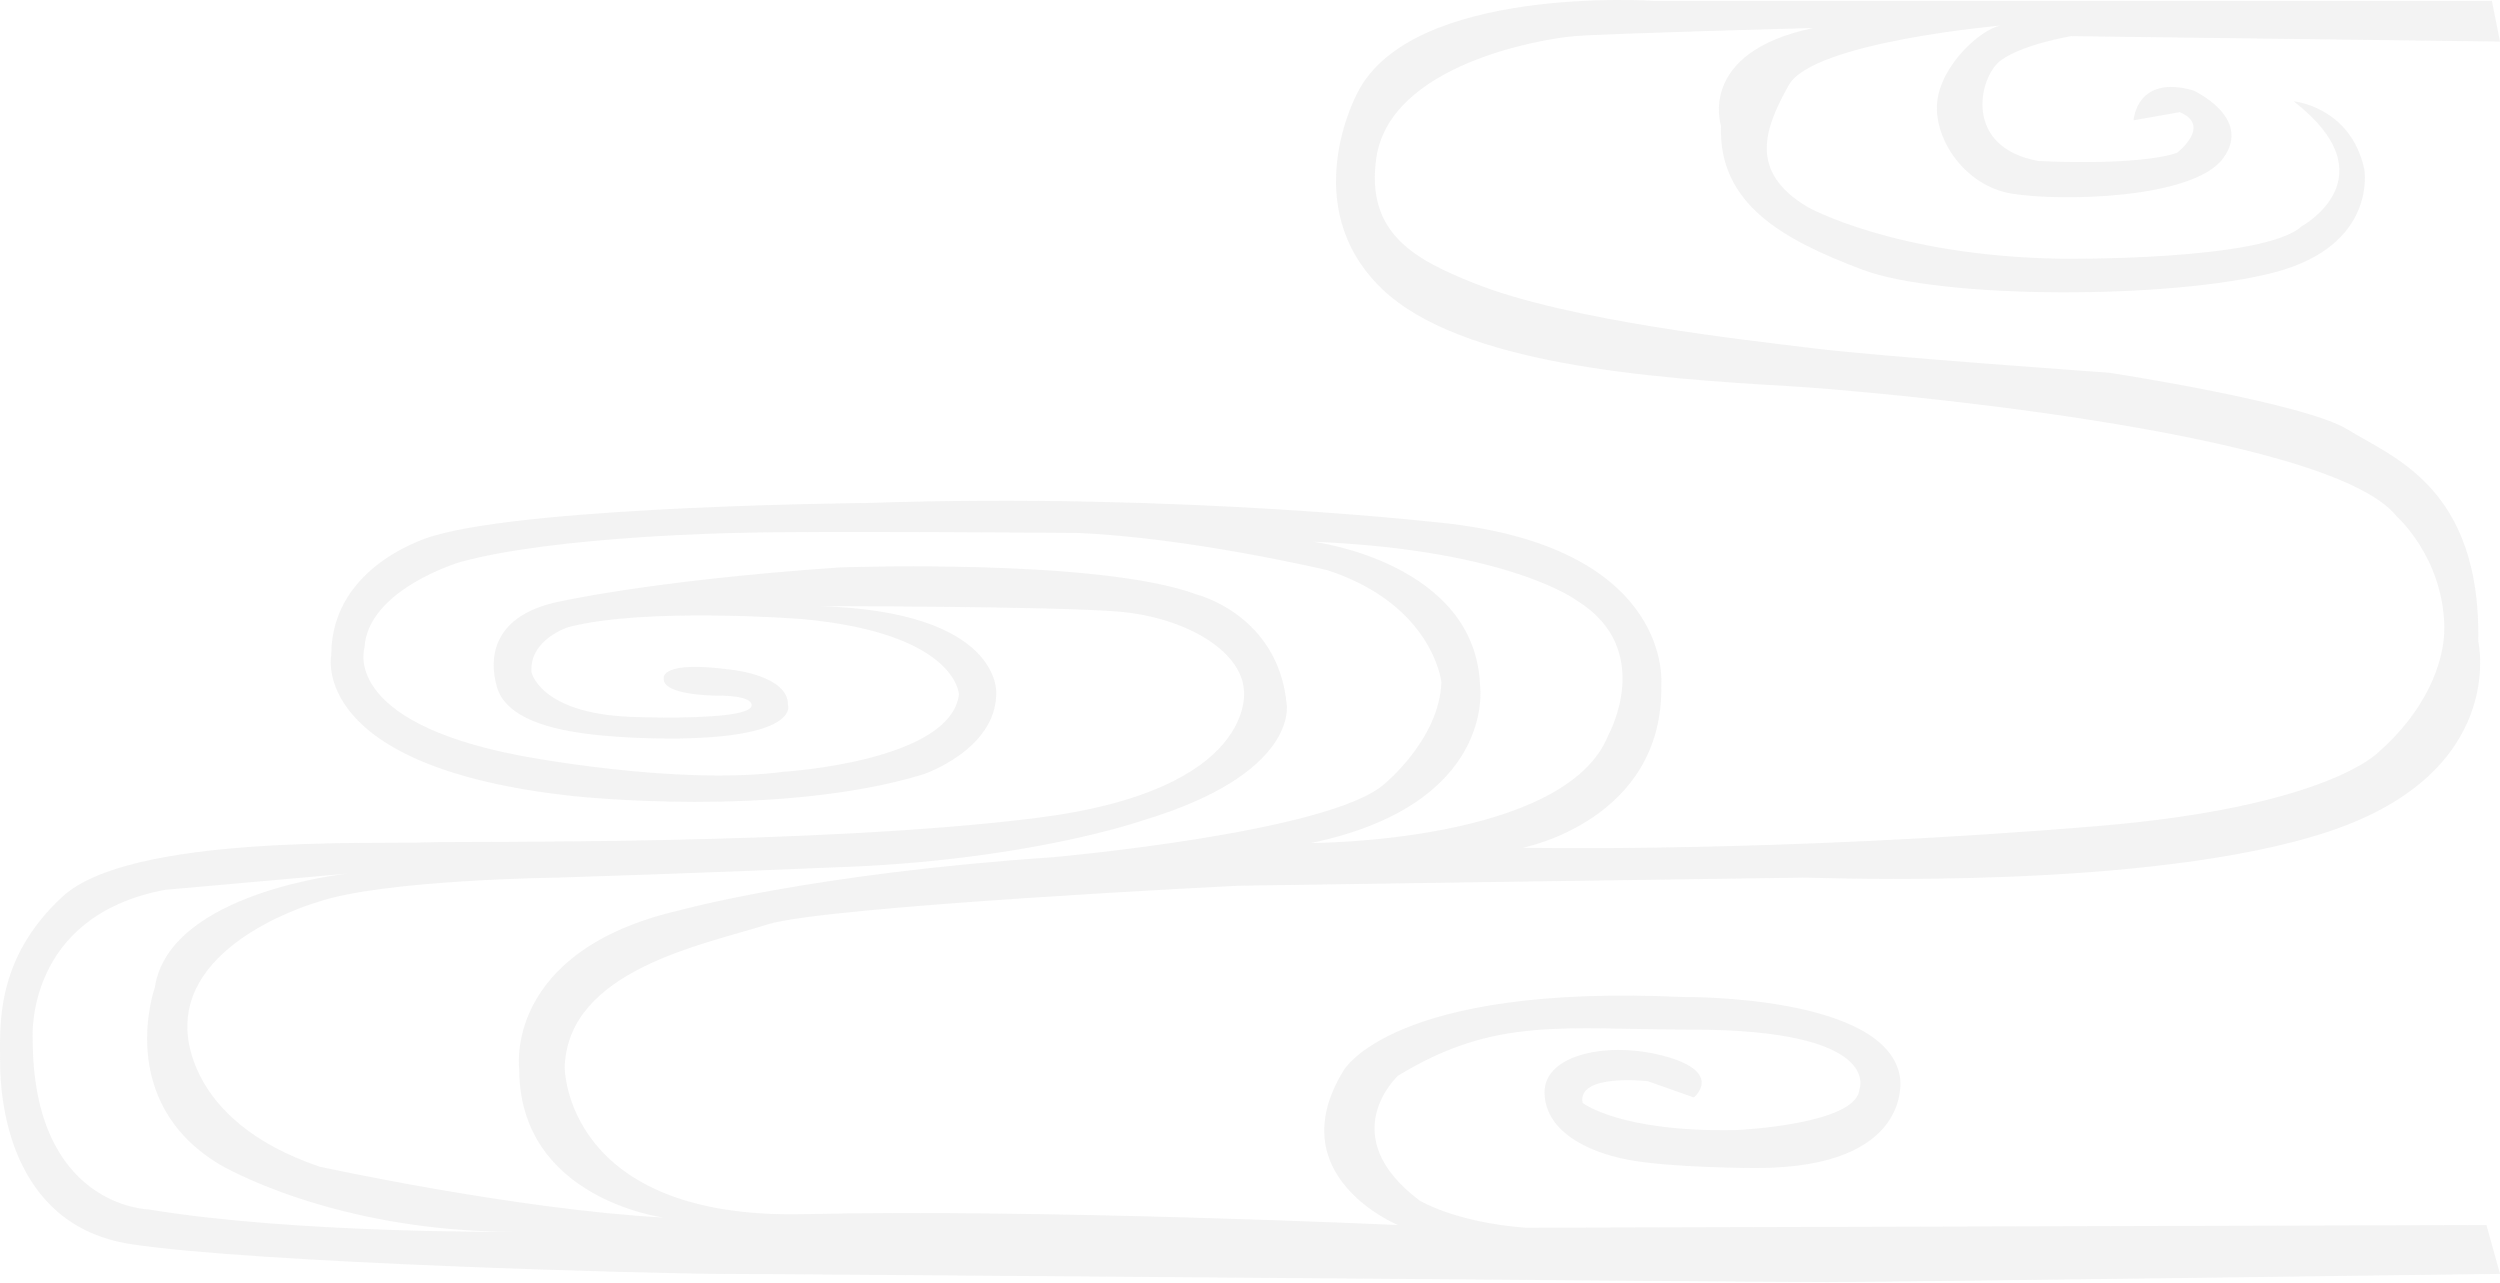
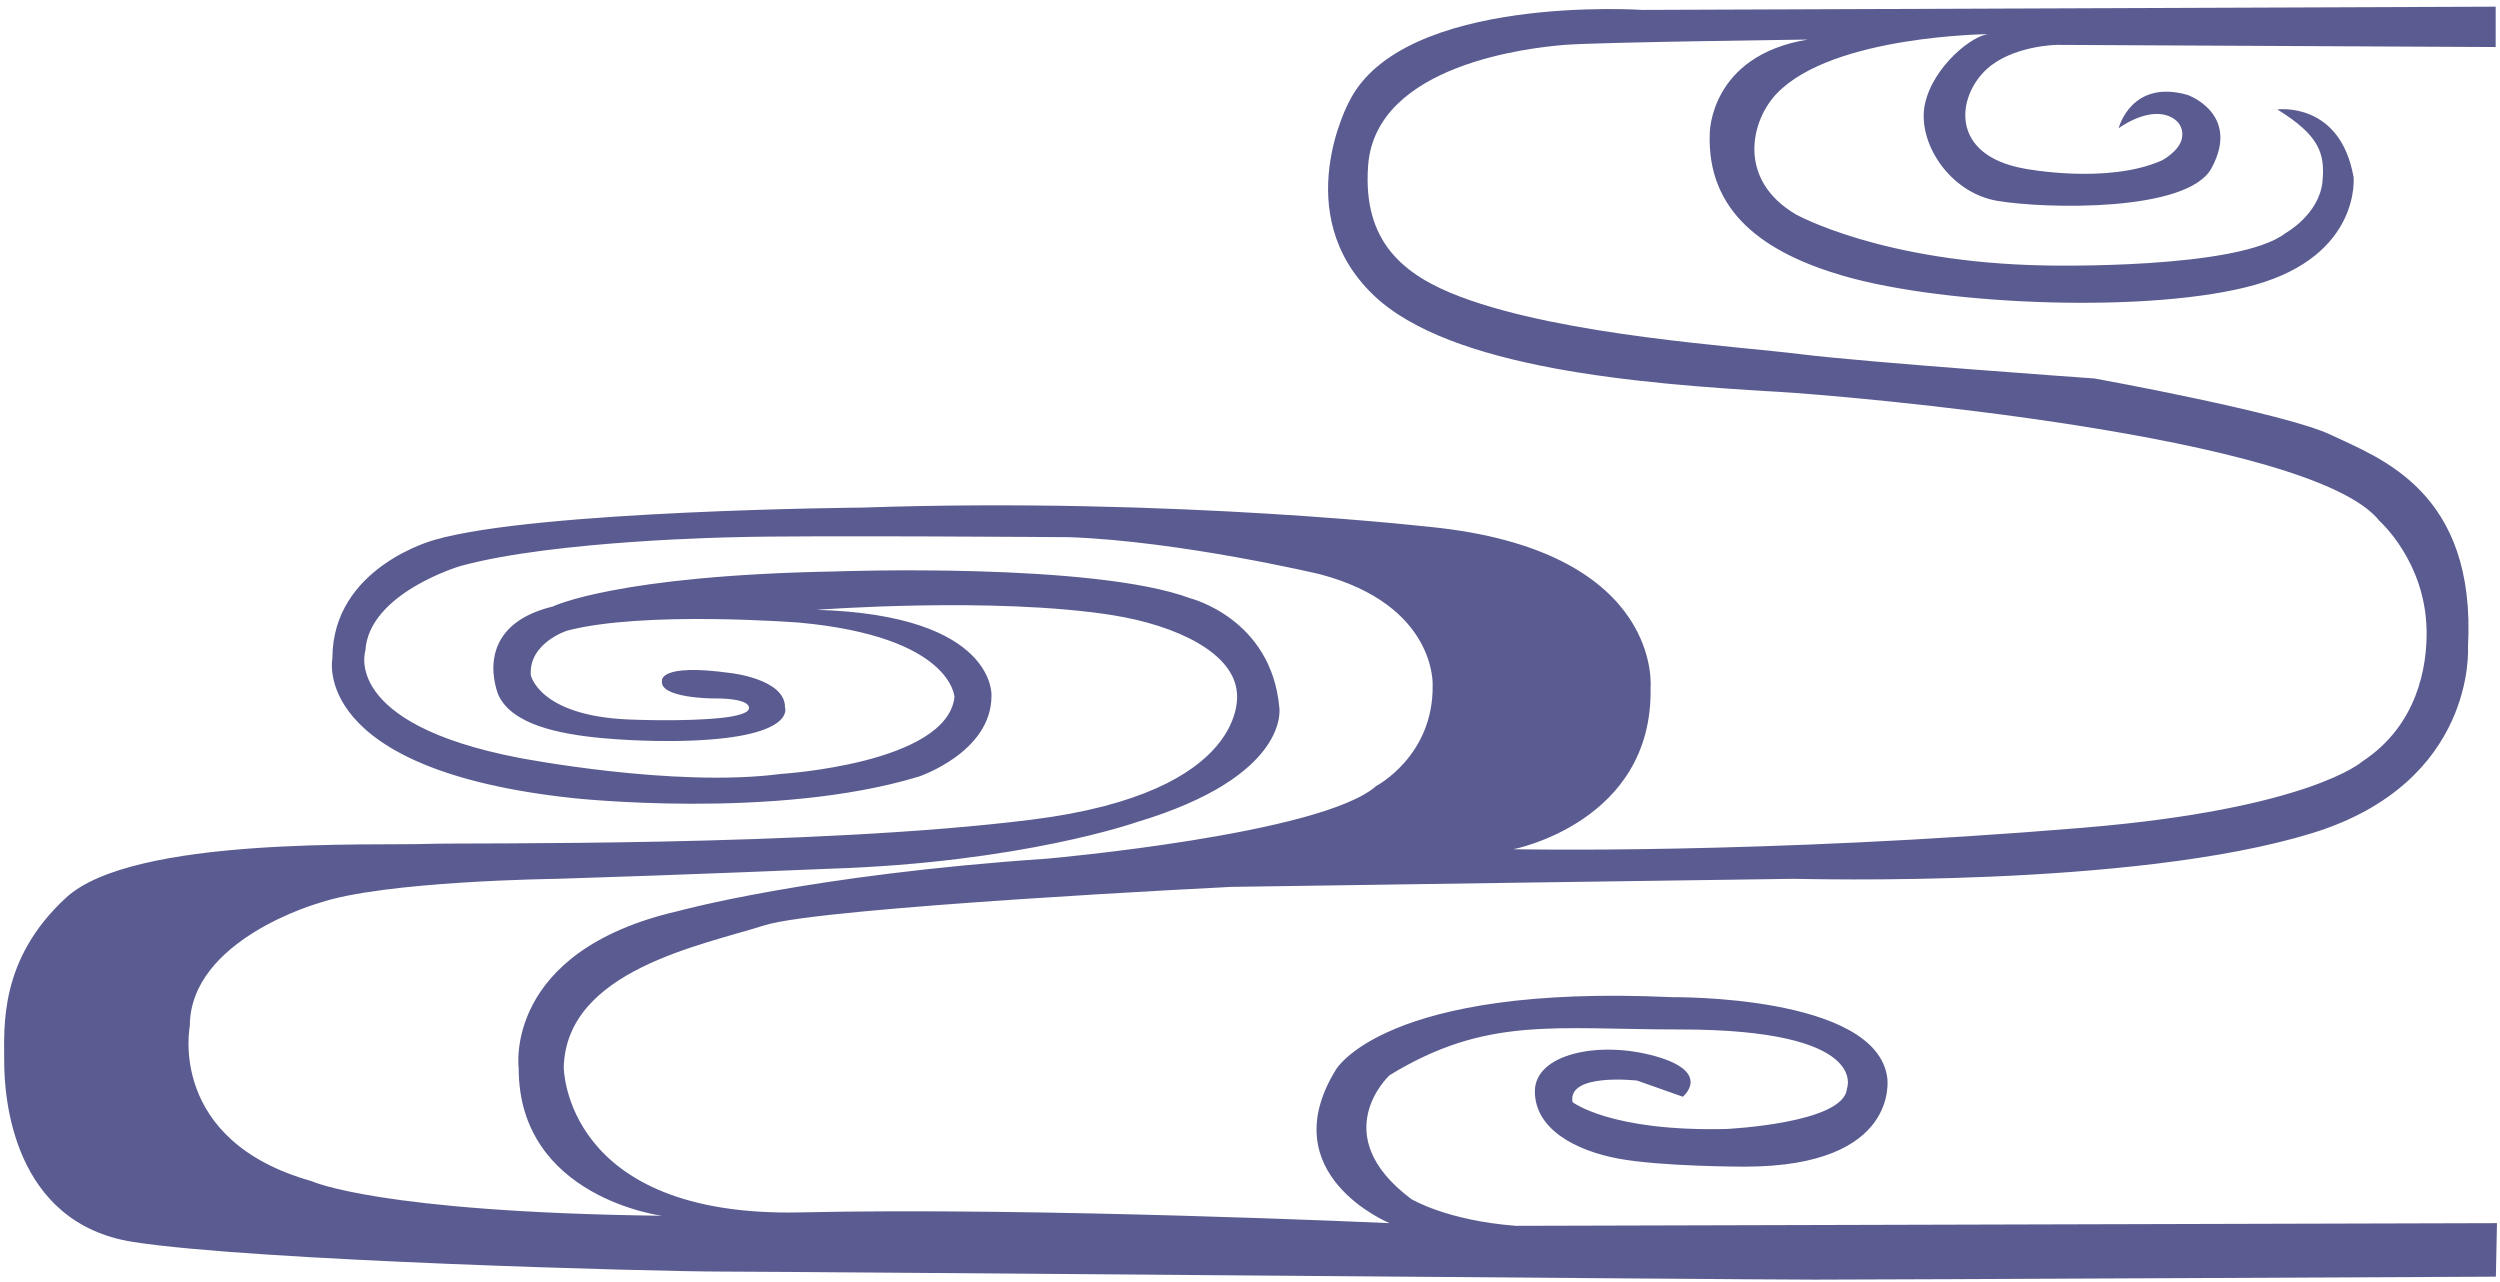
- <svg xmlns="http://www.w3.org/2000/svg" version="1.1" id="レイヤー_1" x="0px" y="0px" width="353.813px" height="181.44px" viewBox="0 0 353.813 181.44" enable-background="new 0 0 353.813 181.44" xml:space="preserve">
-   <path opacity="0.75" fill="#EFEFEF" d="M215.905,173.756c-9.987-0.769-14.981-3.841-14.981-3.841  c-12.293-9.219-3.073-17.671-3.073-17.671c13.829-8.451,23.433-6.53,41.487-6.53c27.275,0,23.817,8.451,23.817,8.451  c-0.384,4.993-17.286,5.762-17.286,5.762c-16.52,0.384-21.896-3.841-21.896-3.841c-0.769-4.226,9.22-3.073,9.22-3.073l6.529,2.305  c0,0,4.227-3.457-3.841-5.763c-8.067-2.304-17.287-0.384-17.287,4.993c0,5.378,5.763,8.453,11.909,9.604  c6.146,1.153,18.055,1.153,18.055,1.153c22.28,0,20.36-12.678,20.36-12.678c-1.536-11.907-30.732-11.523-30.732-11.523  c-41.104-1.922-48.019,10.372-48.019,10.372c-9.22,14.981,7.684,21.896,7.684,21.896s-50.324-2.305-84.129-1.537  c-33.804,0.768-33.804-20.744-33.804-20.744c0.384-13.829,19.67-17.391,28.714-20.262c8.163-2.592,66.554-5.475,66.554-5.475  s78.366-1.152,80.286-1.152c1.922,0,48.786,1.92,74.141-6.531c25.354-8.453,21.128-26.891,21.128-26.891  c0.384-21.896-12.292-26.122-18.438-29.963s-33.806-8.067-33.806-8.067s-32.652-2.305-41.872-3.458s-34.572-3.841-48.019-9.22  c-8.133-3.254-15.365-6.914-13.829-17.671C196.679,9.087,218.21,5.501,222.82,5.117c4.609-0.384,33.804-1.152,33.804-1.152  c-16.519,3.457-13.06,13.829-13.06,13.829c-0.386,11.14,8.834,16.134,19.975,20.359c11.141,4.225,43.793,4.226,58.391,0.385  s12.677-14.598,12.677-14.598c-1.92-8.836-9.987-9.604-9.987-9.604c13.829,10.756,1.152,17.67,1.152,17.67  c-5.379,4.994-34.189,4.61-34.189,4.61c-23.433-0.384-35.727-7.298-35.727-7.298c-8.451-4.995-6.146-11.141-2.688-17.287  c3.456-6.146,30.347-8.452,30.347-8.452c-2.306,0-8.067,4.609-9.22,9.989c-1.152,5.378,3.458,12.676,10.372,13.828  c6.915,1.153,25.738,0.77,29.963-4.994c4.226-5.762-4.225-9.604-4.225-9.604c-8.067-2.304-8.451,4.226-8.451,4.226l6.53-1.152  c4.609,1.921-0.384,5.762-0.384,5.762c-5.763,1.921-19.592,1.153-19.592,1.153c-10.756-1.921-8.452-11.909-5.378-14.213  c3.073-2.306,9.988-3.458,9.988-3.458l60.694,0.768l-1.153-5.762h-118.7c0,0-34.188-2.304-41.872,13.061  c0,0-8.684,15.937,3.457,27.659c11.141,10.756,38.03,12.677,58.007,13.829c8.821,0.509,76.061,6.146,85.665,18.439  c0,0,6.529,5.762,6.714,15.568c0.099,5.18-2.777,12.09-9.404,17.852c0,0-7.298,7.684-39.566,10.372  c-46.066,3.841-81.438,3.073-81.438,3.073s19.975-3.842,19.591-23.049c0,0,1.839-19.029-29.979-22.812c0,0-37.609-4.46-82.555-2.923  c0,0-46.503,0.382-61.1,4.608c0,0-14.598,3.842-14.598,16.903c0,0-3.361,15.942,34.381,19.977c0,0,28.811,3.168,49.363-3.075  c0,0,10.372-3.458,10.372-11.524c0,0,0.768-11.523-24.97-12.292c0,0,33.037-0.001,42.257,0.768  c9.22,0.769,17.38,5.379,17.766,11.142c0,0,2.017,14.117-29.291,18.055c-31.312,3.936-81.055,3.266-86.049,3.457  c-7.716,0.296-42.256-1.154-51.859,7.682s-8.836,18.441-8.836,23.435s1.152,23.048,18.439,25.737  c17.286,2.688,74.522,4.226,84.128,4.226c9.604,0,145.977,1.152,155.964,1.152s92.962-1.152,95.268-1.152l-1.92-6.915  L215.905,173.756z M223.203,85.021c11.139,6.915,4.418,19.014,4.418,19.014c-6.051,15.271-42.064,15.271-42.064,15.271  c26.219-5.474,23.914-22.185,23.914-22.185c-0.576-17.575-23.625-20.456-23.625-20.456  C213.792,77.817,223.203,85.021,223.203,85.021z M21.047,171.166c0,0-16.423-0.289-16.423-24.201c0,0-1.152-17.287,18.728-21.032  l25.93-2.306c0,0-25.354,2.594-27.37,16.134c0,0-5.762,16.135,9.22,25.065c0,0,15.846,9.508,41.775,9.508  C72.906,174.333,41.79,174.622,21.047,171.166z M45.248,165.115c-19.592-6.627-18.727-19.88-18.727-19.88  c0-12.389,18.438-17.575,18.438-17.575c9.22-3.168,33.997-3.457,33.997-3.457c18.727-0.576,38.895-1.44,38.895-1.44  c27.37-0.864,43.793-6.627,43.793-6.627c22.185-6.626,20.455-16.421,20.455-16.421c-1.152-12.677-12.677-15.559-12.677-15.559  c-13.829-5.186-50.63-3.849-50.63-3.849c-27.347,1.892-40.412,5.002-40.412,5.002c-12.045,2.91-7.779,12.676-7.779,12.676  c1.939,4.178,8.598,5.546,14.735,6.119c5.716,0.534,11.005,0.411,11.005,0.411c16.948-0.301,15.171-4.801,15.171-4.801  c0.034-4.059-7.778-4.898-7.778-4.898c-10.372-1.441-9.796,1.152-9.796,1.152c-0.293,2.428,7.197,2.473,7.197,2.473  c6.119-0.045,5.191,1.561,5.191,1.561c-0.169,0.541-1.711,0.963-3.547,1.18c-5.467,0.644-13.74,0.262-13.74,0.262  c-12.676-0.576-13.828-6.339-13.828-6.339c-0.289-4.609,5.186-6.339,5.186-6.339c10.948-2.88,33.133-1.152,33.133-1.152  c21.896,2.017,22.184,10.66,22.184,10.66c-1.152,9.508-24.777,10.948-24.777,10.948c-15.27,2.017-37.454-2.305-37.454-2.305  c-25.354-4.897-21.896-15.271-21.896-15.271c0.474-8.244,13.541-12.1,13.541-12.1c13.419-3.71,39.374-4.128,39.374-4.128  c9.507-0.288,47.635,0,47.635,0c15.846,0.577,35.726,5.28,35.726,5.28c14.981,4.898,16.134,15.847,16.134,15.847  c-0.287,8.066-8.066,14.405-8.066,14.405c-7.779,6.915-46.963,10.372-46.963,10.372c-33.996,2.305-52.724,7.49-52.724,7.49  c-25.065,5.763-22.761,22.473-22.761,22.473c0,18.439,20.456,21.033,20.456,21.033C72.906,171.166,45.248,165.115,45.248,165.115z" />
+ <svg xmlns="http://www.w3.org/2000/svg" version="1.1" x="0px" y="0px" width="357px" height="183px" viewBox="-0.585 -0.953 357 183" overflow="visible" enable-background="new -0.585 -0.953 357 183" xml:space="preserve">
+   <defs>
+ </defs>
+   <path fill="#5A5B90" d="M215.905,174.097c-9.987-0.769-14.981-3.841-14.981-3.841c-12.293-9.219-3.073-17.671-3.073-17.671  c13.829-8.451,23.433-6.53,41.487-6.53c27.275,0,23.817,8.451,23.817,8.451c-0.384,4.993-17.286,5.762-17.286,5.762  c-16.52,0.384-21.896-3.841-21.896-3.841c-0.769-4.226,9.22-3.073,9.22-3.073l6.529,2.305c0,0,4.227-3.457-3.841-5.763  c-8.067-2.304-17.287-0.384-17.287,4.993c0,5.378,5.763,8.453,11.909,9.604c6.146,1.153,18.055,1.153,18.055,1.153  c22.28,0,20.36-12.678,20.36-12.678c-1.536-11.907-30.732-11.523-30.732-11.523c-41.104-1.922-48.019,10.372-48.019,10.372  c-9.22,14.981,7.684,21.896,7.684,21.896s-50.324-2.305-84.129-1.537c-33.804,0.768-33.804-20.744-33.804-20.744  c0.384-13.829,19.67-17.391,28.714-20.262c8.163-2.592,66.554-5.475,66.554-5.475s78.366-1.152,80.286-1.152  c1.922,0,48.604,1.352,74.141-6.531c23.466-7.244,22.229-26.555,22.229-26.555c1.237-22.281-12.627-26.985-19.539-30.299  c-6.536-3.133-33.806-8.066-33.806-8.066s-32.652-2.306-41.872-3.458s-33.893-2.643-48.631-8.196  c-8.197-3.088-13.989-7.856-13.217-18.694C195.818,8.117,218.21,5.842,222.82,5.457c4.609-0.383,34.727-0.758,34.727-0.758  c-14.028,2.317-13.982,13.436-13.982,13.436c-0.386,11.14,7.664,16.995,19.108,20.312c14.738,4.272,44.209,5.375,58.738,1.282  c15.165-4.272,14.097-15.379,14.097-15.379c-1.922-10.893-10.889-9.673-10.889-9.673c5.977,3.692,6.843,6.271,6.442,10.313  c-0.466,4.699-5.29,7.356-5.29,7.356c-6.71,5.246-34.189,4.61-34.189,4.61c-23.433-0.385-35.727-7.299-35.727-7.299  c-8.451-4.994-6.419-13.415-2.688-17.287c8.01-8.312,30.347-8.451,30.347-8.451c-2.306,0-8.067,4.609-9.22,9.988  s3.458,12.677,10.372,13.828c6.915,1.154,27.148,1.616,30.55-4.668c4.218-7.792-3.417-10.466-3.417-10.466  c-8.067-2.304-9.846,4.763-9.846,4.763s3.915-2.943,7.068-1.773c1.964,0.728,2.238,2.353,1.923,3.417  c-0.525,1.775-2.845,2.965-2.845,2.965c-7.835,3.443-19.592,1.153-19.592,1.153c-10.756-1.921-9.664-10.296-5.378-14.213  c3.678-3.361,9.988-3.458,9.988-3.458l62.681,0.31V0L233.96,0.463c0,0-34.188-2.305-41.872,13.061c0,0-8.722,15.977,3.457,27.659  c10.953,10.507,38.03,12.677,58.007,13.829c8.821,0.51,76.061,6.146,85.665,18.439c0,0,6.529,5.762,6.714,15.568  c0.099,5.18-1.27,13.578-9.192,18.777c0,0-7.51,6.758-39.778,9.446c-46.066,3.841-81.438,3.073-81.438,3.073  s19.975-3.842,19.591-23.049c0,0,1.839-19.029-29.979-22.812c0,0-37.609-4.46-82.555-2.924c0,0-46.503,0.383-61.1,4.609  c0,0-14.598,3.842-14.598,16.902c0,0-3.361,15.942,34.381,19.977c0,0,28.811,3.168,49.363-3.075c0,0,10.372-3.458,10.372-11.524  c0,0,0.768-11.523-24.97-12.292c0,0,25.396-1.911,42.257,0.768c9.137,1.452,17.38,5.379,17.766,11.142  c0,0,2.017,14.117-29.291,18.055c-31.312,3.936-81.055,3.266-86.049,3.457c-7.716,0.296-42.256-1.154-51.859,7.682  s-8.836,18.441-8.836,23.435s1.152,23.048,18.439,25.737c17.286,2.688,74.522,4.226,84.128,4.226  c9.604,0,145.977,1.152,155.964,1.152s94.973-0.425,97.278-0.425l0.159-7.643L215.905,174.097z M43.923,167.717  c-20.688-5.812-17.401-22.142-17.401-22.142C26.521,133.187,44.96,128,44.96,128c9.22-3.168,33.997-3.457,33.997-3.457  c18.727-0.576,38.895-1.44,38.895-1.44c27.37-0.864,43.793-6.627,43.793-6.627c22.185-6.626,20.455-16.421,20.455-16.421  c-1.152-12.678-12.677-15.559-12.677-15.559c-13.829-5.186-50.63-3.85-50.63-3.85c-31.37,0.57-40.412,5.002-40.412,5.002  c-12.045,2.91-7.779,12.677-7.779,12.677c1.939,4.178,8.598,5.546,14.735,6.119c5.716,0.534,11.005,0.411,11.005,0.411  c16.948-0.301,15.171-4.801,15.171-4.801c0.034-4.059-7.778-4.898-7.778-4.898c-10.372-1.441-9.796,1.152-9.796,1.152  c-0.293,2.428,7.197,2.473,7.197,2.473c6.119-0.045,5.191,1.561,5.191,1.561c-0.169,0.541-1.711,0.963-3.547,1.18  c-5.467,0.644-13.74,0.262-13.74,0.262c-12.676-0.576-13.828-6.339-13.828-6.339c-0.289-4.609,5.186-6.339,5.186-6.339  c10.948-2.881,33.133-1.152,33.133-1.152c21.896,2.018,22.184,10.66,22.184,10.66c-1.152,9.508-24.777,10.948-24.777,10.948  c-15.27,2.017-37.454-2.305-37.454-2.305c-25.354-4.897-21.896-15.271-21.896-15.271c0.474-8.244,13.541-12.1,13.541-12.1  c13.419-3.711,39.374-4.129,39.374-4.129c9.507-0.287,47.635,0,47.635,0c15.846,0.577,35.726,5.28,35.726,5.28  c16.712,4.4,16.134,15.847,16.134,15.847c0.151,10.127-8.066,14.405-8.066,14.405c-7.779,6.915-46.963,10.372-46.963,10.372  c-33.996,2.305-52.724,7.49-52.724,7.49c-25.065,5.763-22.761,22.473-22.761,22.473c0,18.439,20.456,21.033,20.456,21.033  C53.352,172.156,43.923,167.717,43.923,167.717z" />
+   <path opacity="0.57" fill="#5A5B90" d="M19.228,171.506c0,0-14.604-0.289-14.604-24.201c0,0-1.025-17.287,16.654-21.032l23.06-2.306  c0,0-22.547,2.594-24.341,16.134c0,0-5.124,16.135,8.199,25.065c0,0,14.092,9.508,37.151,9.508  C65.347,174.674,37.675,174.962,19.228,171.506z" />
+   <path opacity="0.57" fill="#5A5B90" d="M224.203,85.361c11.139,6.915,4.418,19.014,4.418,19.014  c-6.051,15.271-42.064,15.271-42.064,15.271c26.219-5.474,23.914-22.185,23.914-22.185c-0.576-17.574-23.625-20.455-23.625-20.455  C214.792,78.158,224.203,85.361,224.203,85.361z" />
</svg>
